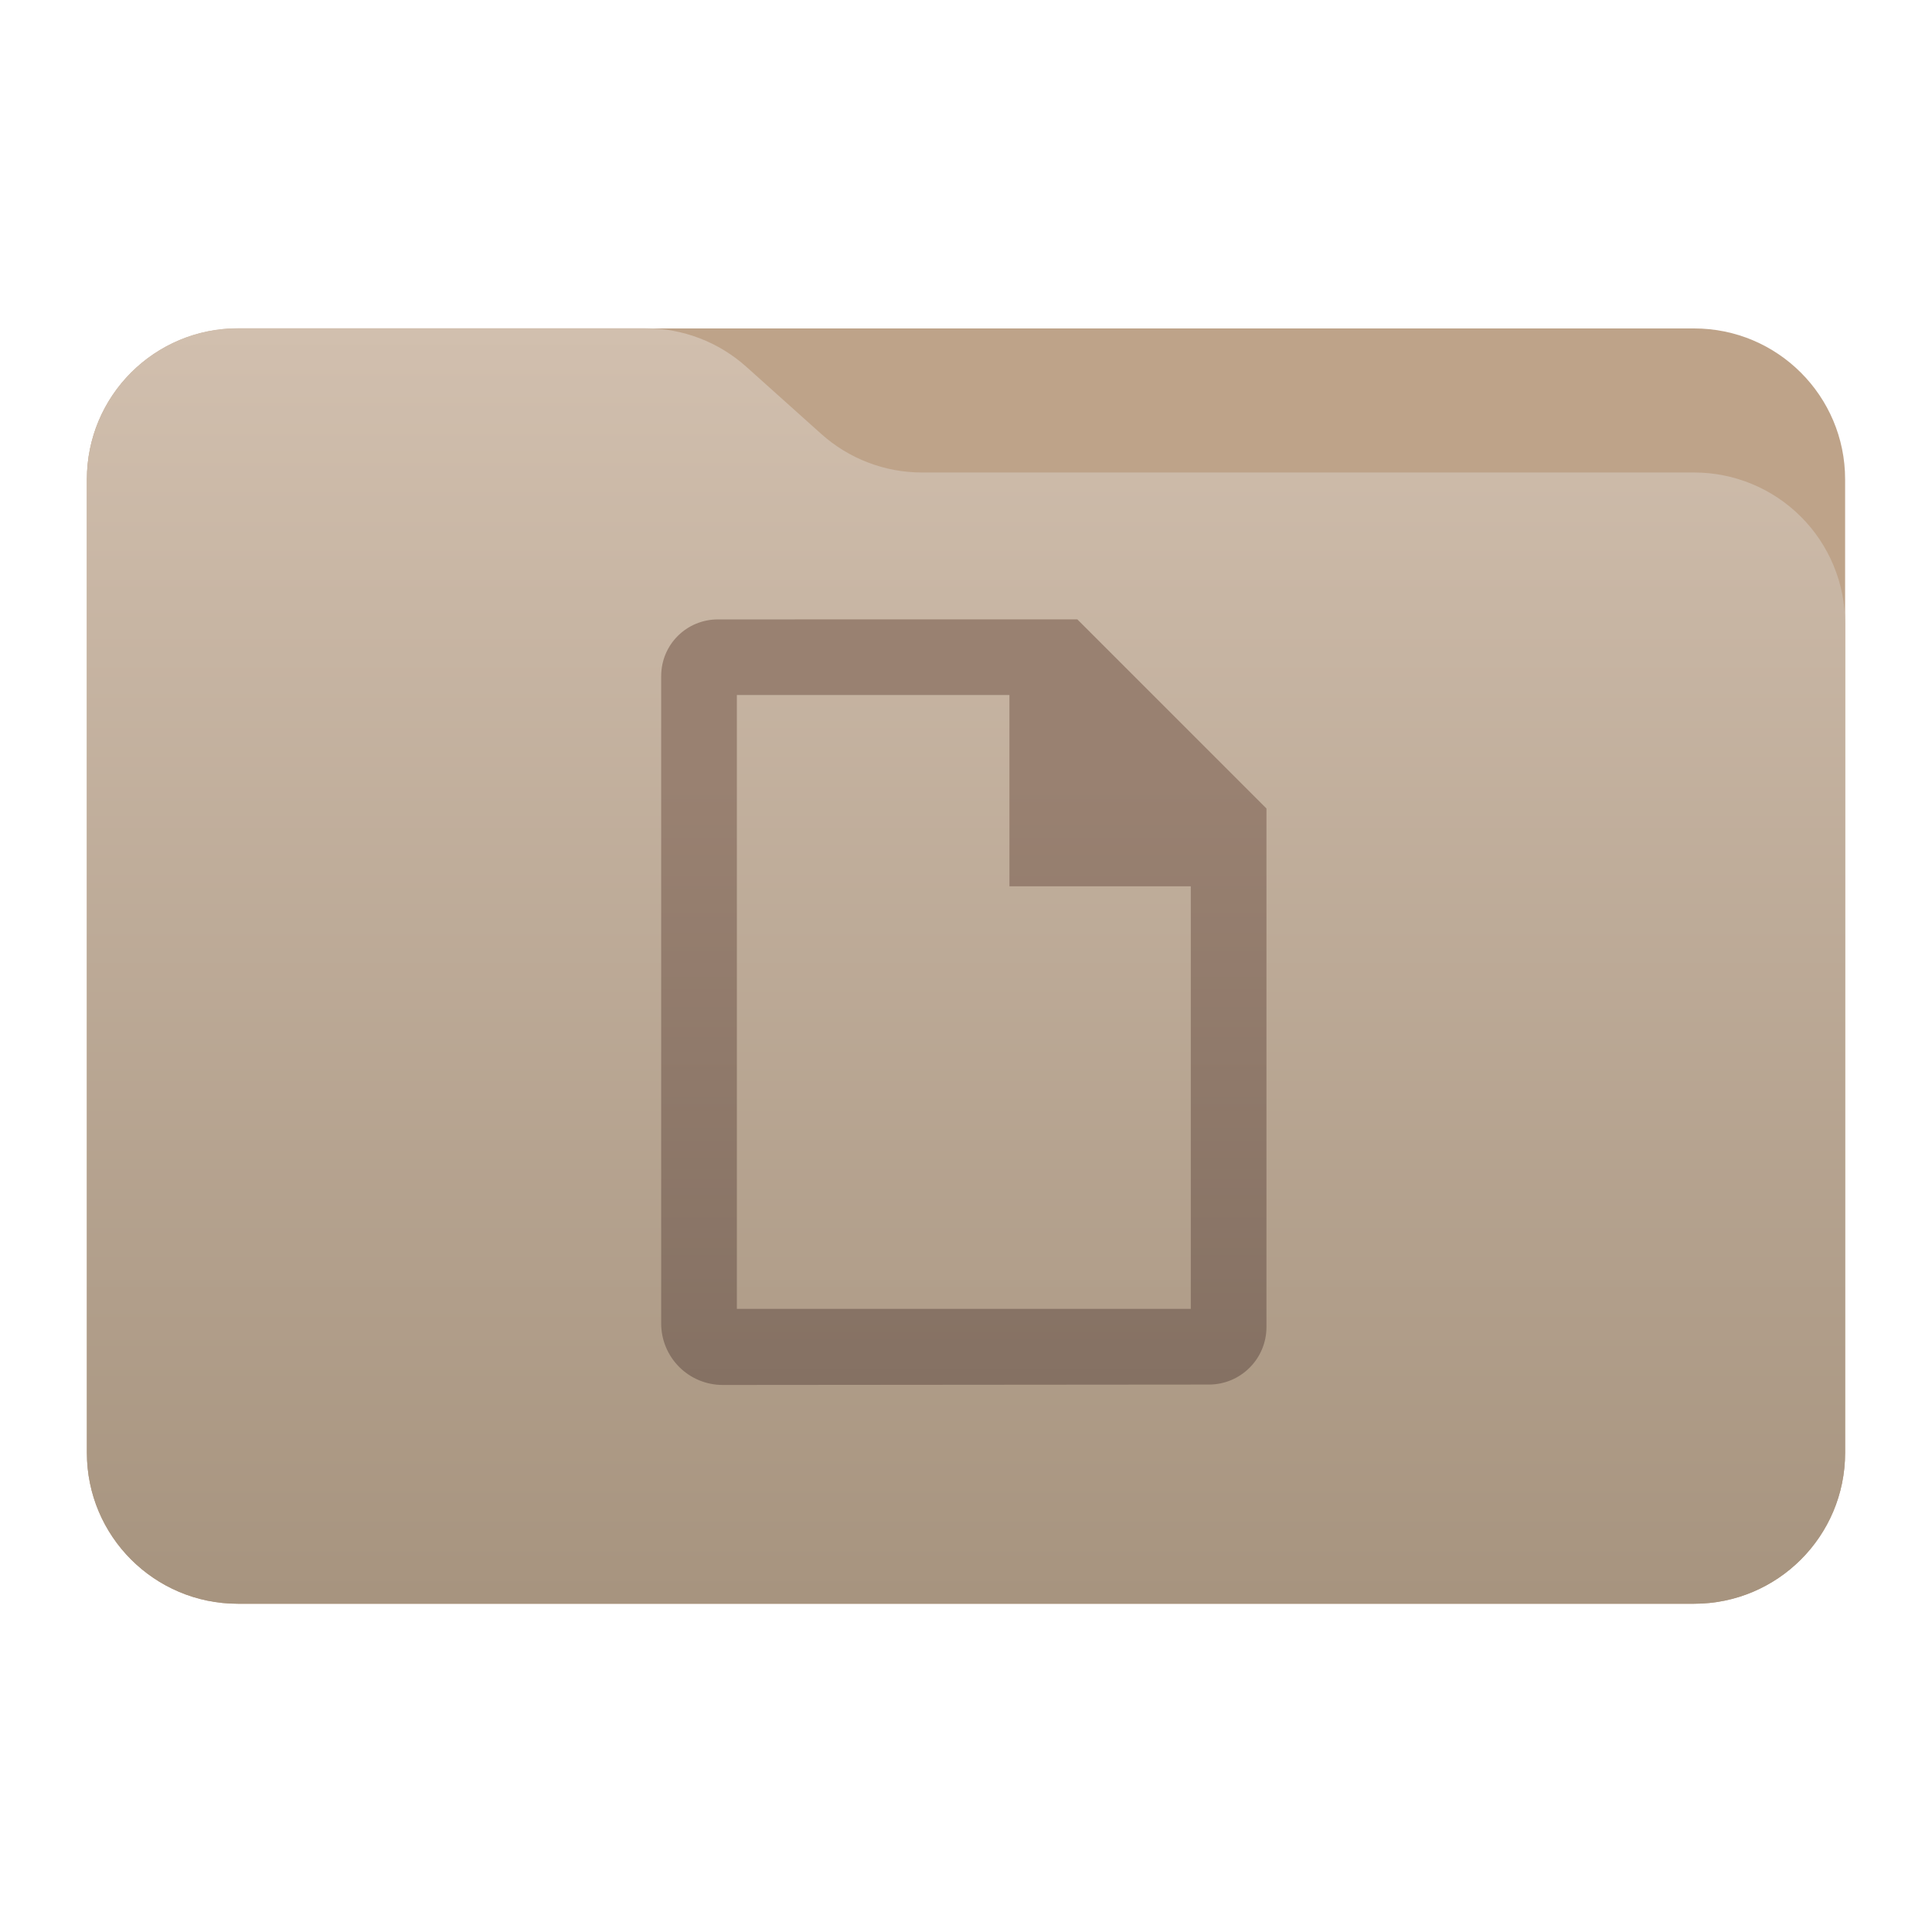
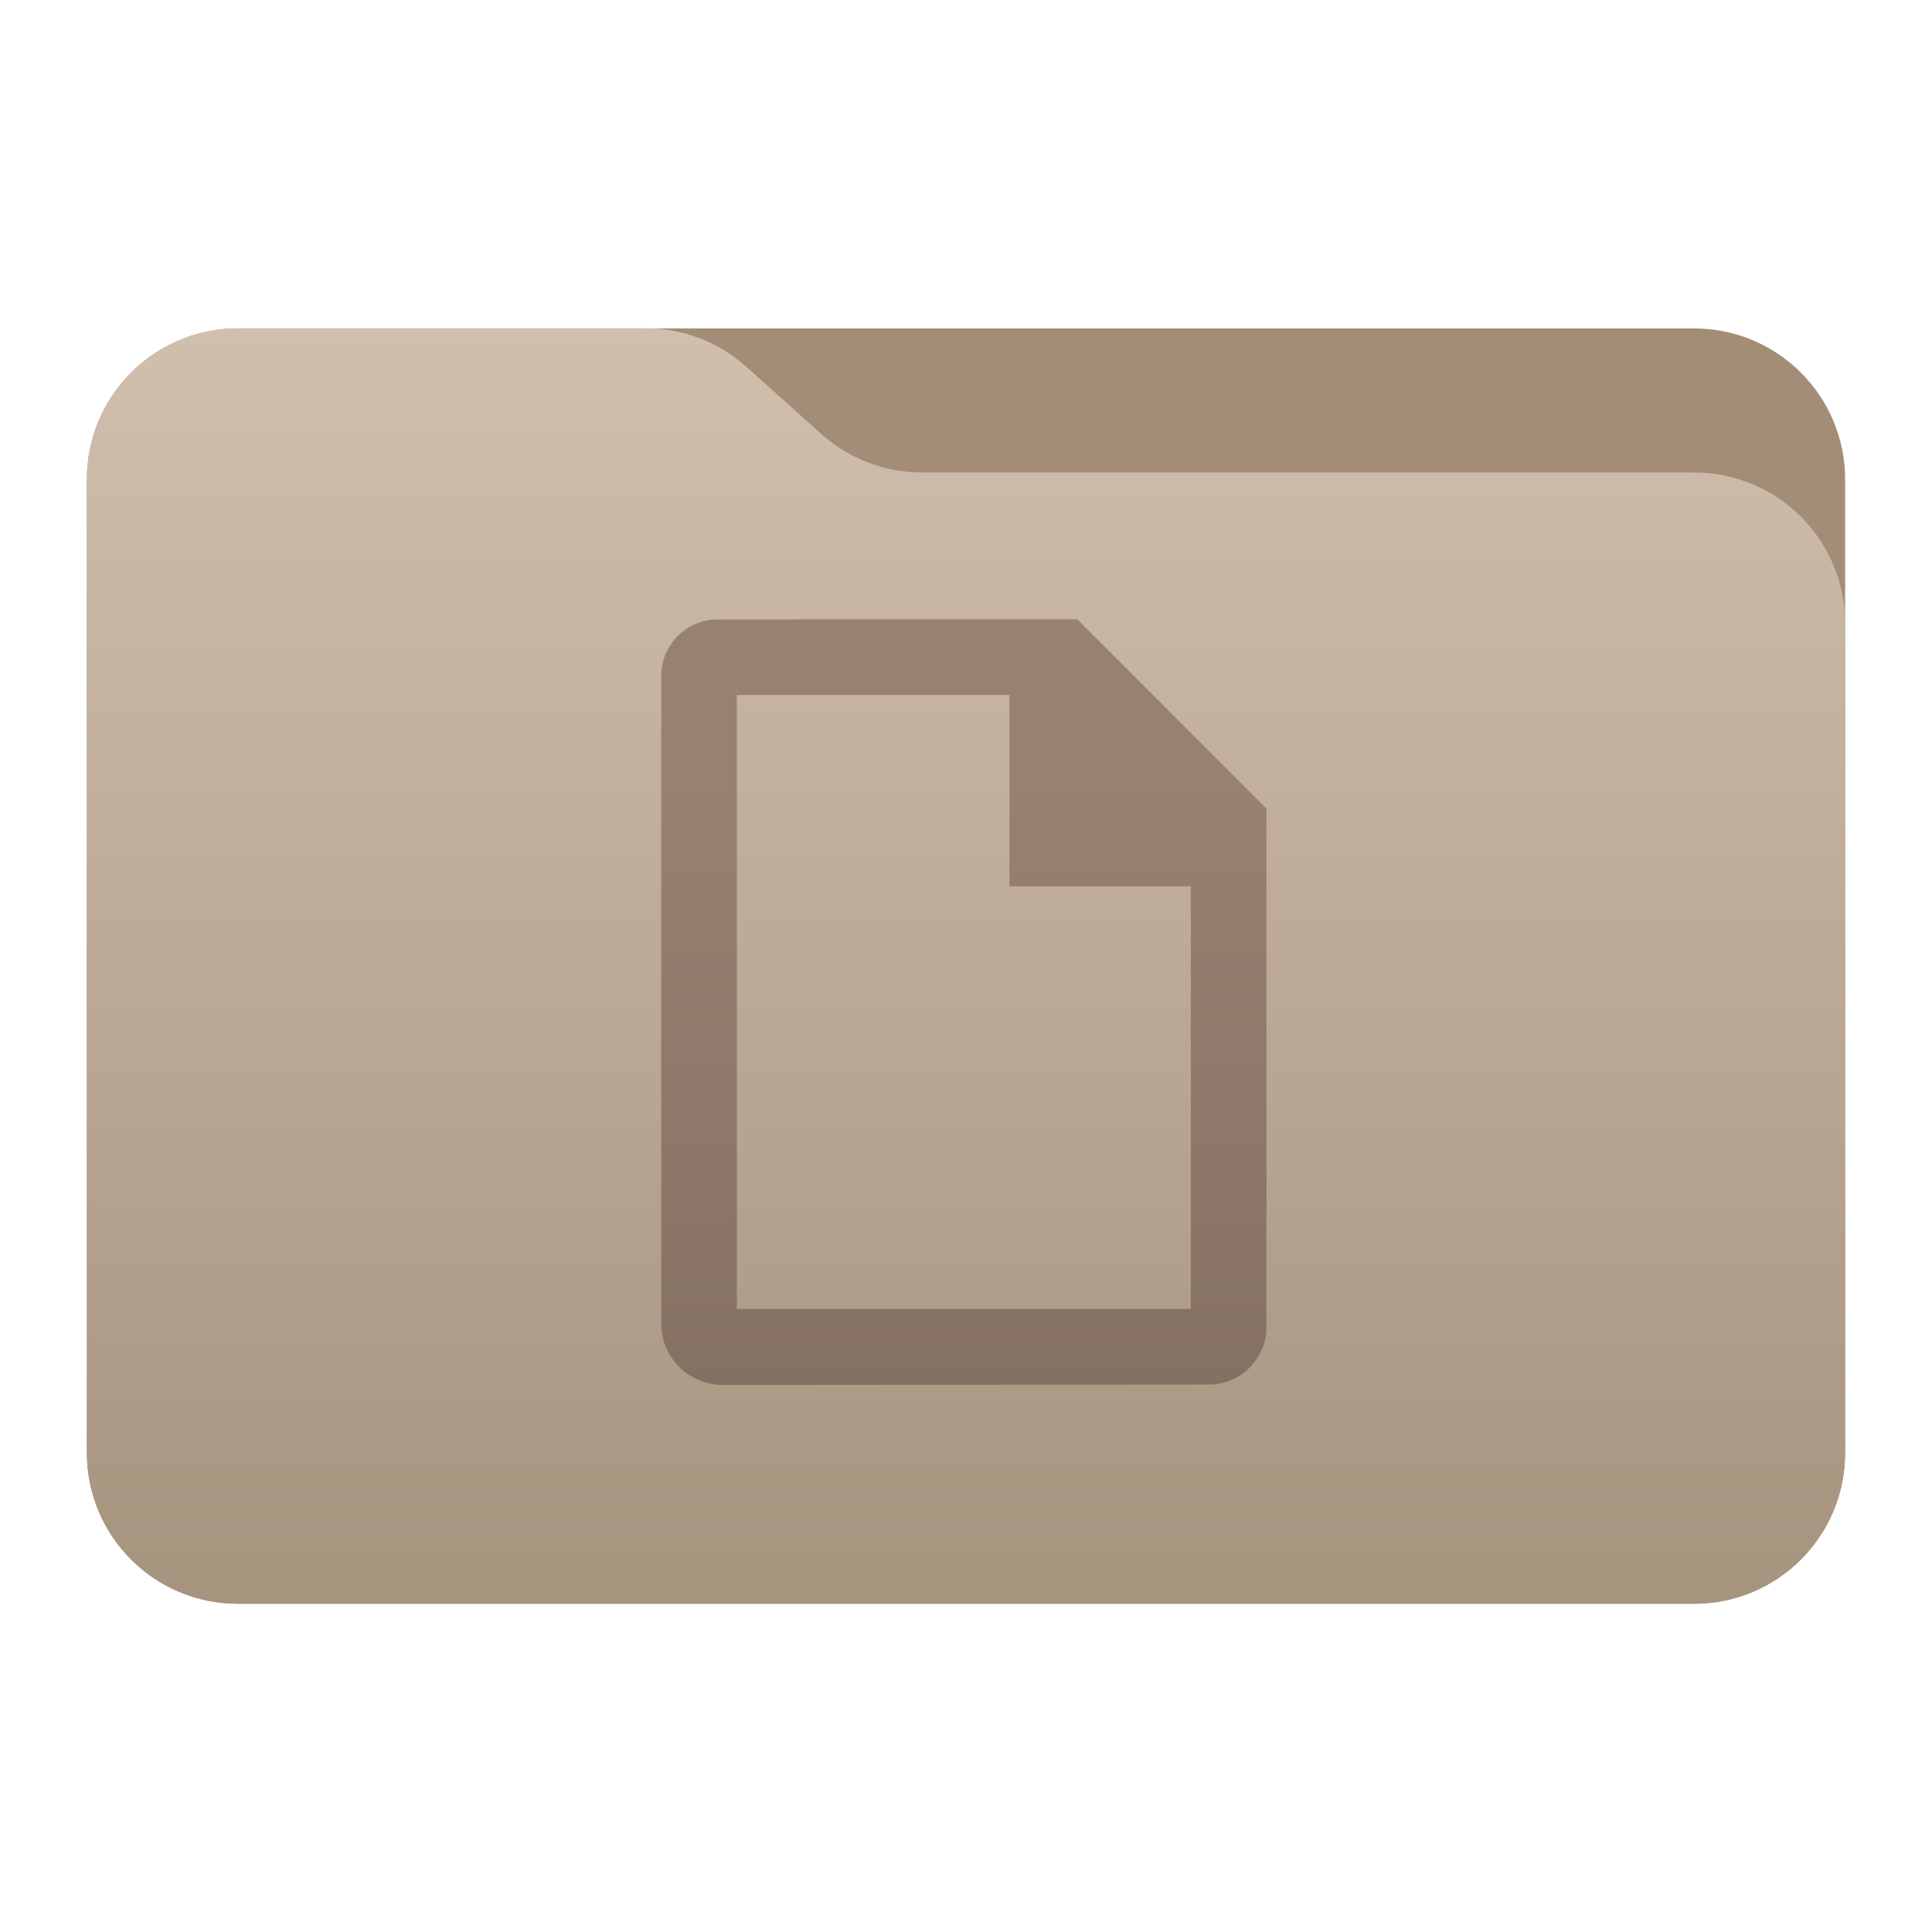
<svg xmlns="http://www.w3.org/2000/svg" viewBox="0 0 48 48" style="clip-rule:evenodd;fill-rule:evenodd;stroke-linejoin:round;stroke-miterlimit:2">
  <defs>
    <linearGradient id="front-gradient" x2="1" gradientUnits="userSpaceOnUse" gradientTransform="matrix(2.54933e-15,-41.6338,41.6338,2.54933e-15,445.153,52.7218)">
      <stop style="stop-color:#a7947f" offset="0" />
      <stop style="stop-color:#d1bfae" offset="1" />
    </linearGradient>
    <linearGradient id="glyph-gradient" x2="1" gradientUnits="userSpaceOnUse" gradientTransform="matrix(1.77928e-15,29.0579,-29.0579,1.77928e-15,-583.701,19.4233)">
      <stop style="stop-color:#998171" offset="0" />
      <stop style="stop-color:#726256" offset="1" />
    </linearGradient>
  </defs>
  <g id="directory-group" transform="scale(.75)">
-     <path d="m61.122 15.88c0-2.762-2.239-5-5-5h-48.244c-2.761 0-5 2.238-5 5v32.246c0 2.761 2.239 5 5 5h48.244c2.761 0 5-2.239 5-5v-32.246z" style="fill:#bea389; fill-opacity:1" />
+     <path d="m61.122 15.88c0-2.762-2.239-5-5-5h-48.244c-2.761 0-5 2.238-5 5v32.246c0 2.761 2.239 5 5 5h48.244c2.761 0 5-2.239 5-5v-32.246z" style="fill:#a48d76; fill-opacity:1" />
    <path d="m61.122 20.652c0-1.326-0.527-2.598-1.465-3.536-0.938-0.937-2.209-1.464-3.535-1.464h-25.58c-1.232 0-2.42-0.455-3.337-1.277-0.768-0.689-1.713-1.535-2.481-2.224-0.917-0.822-2.105-1.277-3.337-1.277h-13.509c-1.326 0-2.597 0.527-3.535 1.465-0.938 0.937-1.465 2.209-1.465 3.535v32.252c0 2.761 2.239 5 5 5h48.244c2.761 0 5-2.239 5-5v-27.474z" style="fill:url(#front-gradient); fill-opacity:1" />
  </g>
  <g id="glyph-group">
    <path d="m16.427 16.797c0-.781.629-1.408 1.41-1.408l8.929-.001 4.699 4.699v12.883c0 .379-.15.742-.419 1.01-.268.269-.631.419-1.01.419 0 0-8.526.007-12.081.01-.405 0-.794-.161-1.08-.447-.287-.287-.448-.675-.448-1.08 0-4.282 0-16.085 0-16.085zm13.158 15.722h-11.278v-15.252h6.772v4.753h4.506z" style="fill:url(#glyph-gradient); fill-opacity:1" />
  </g>
</svg>
